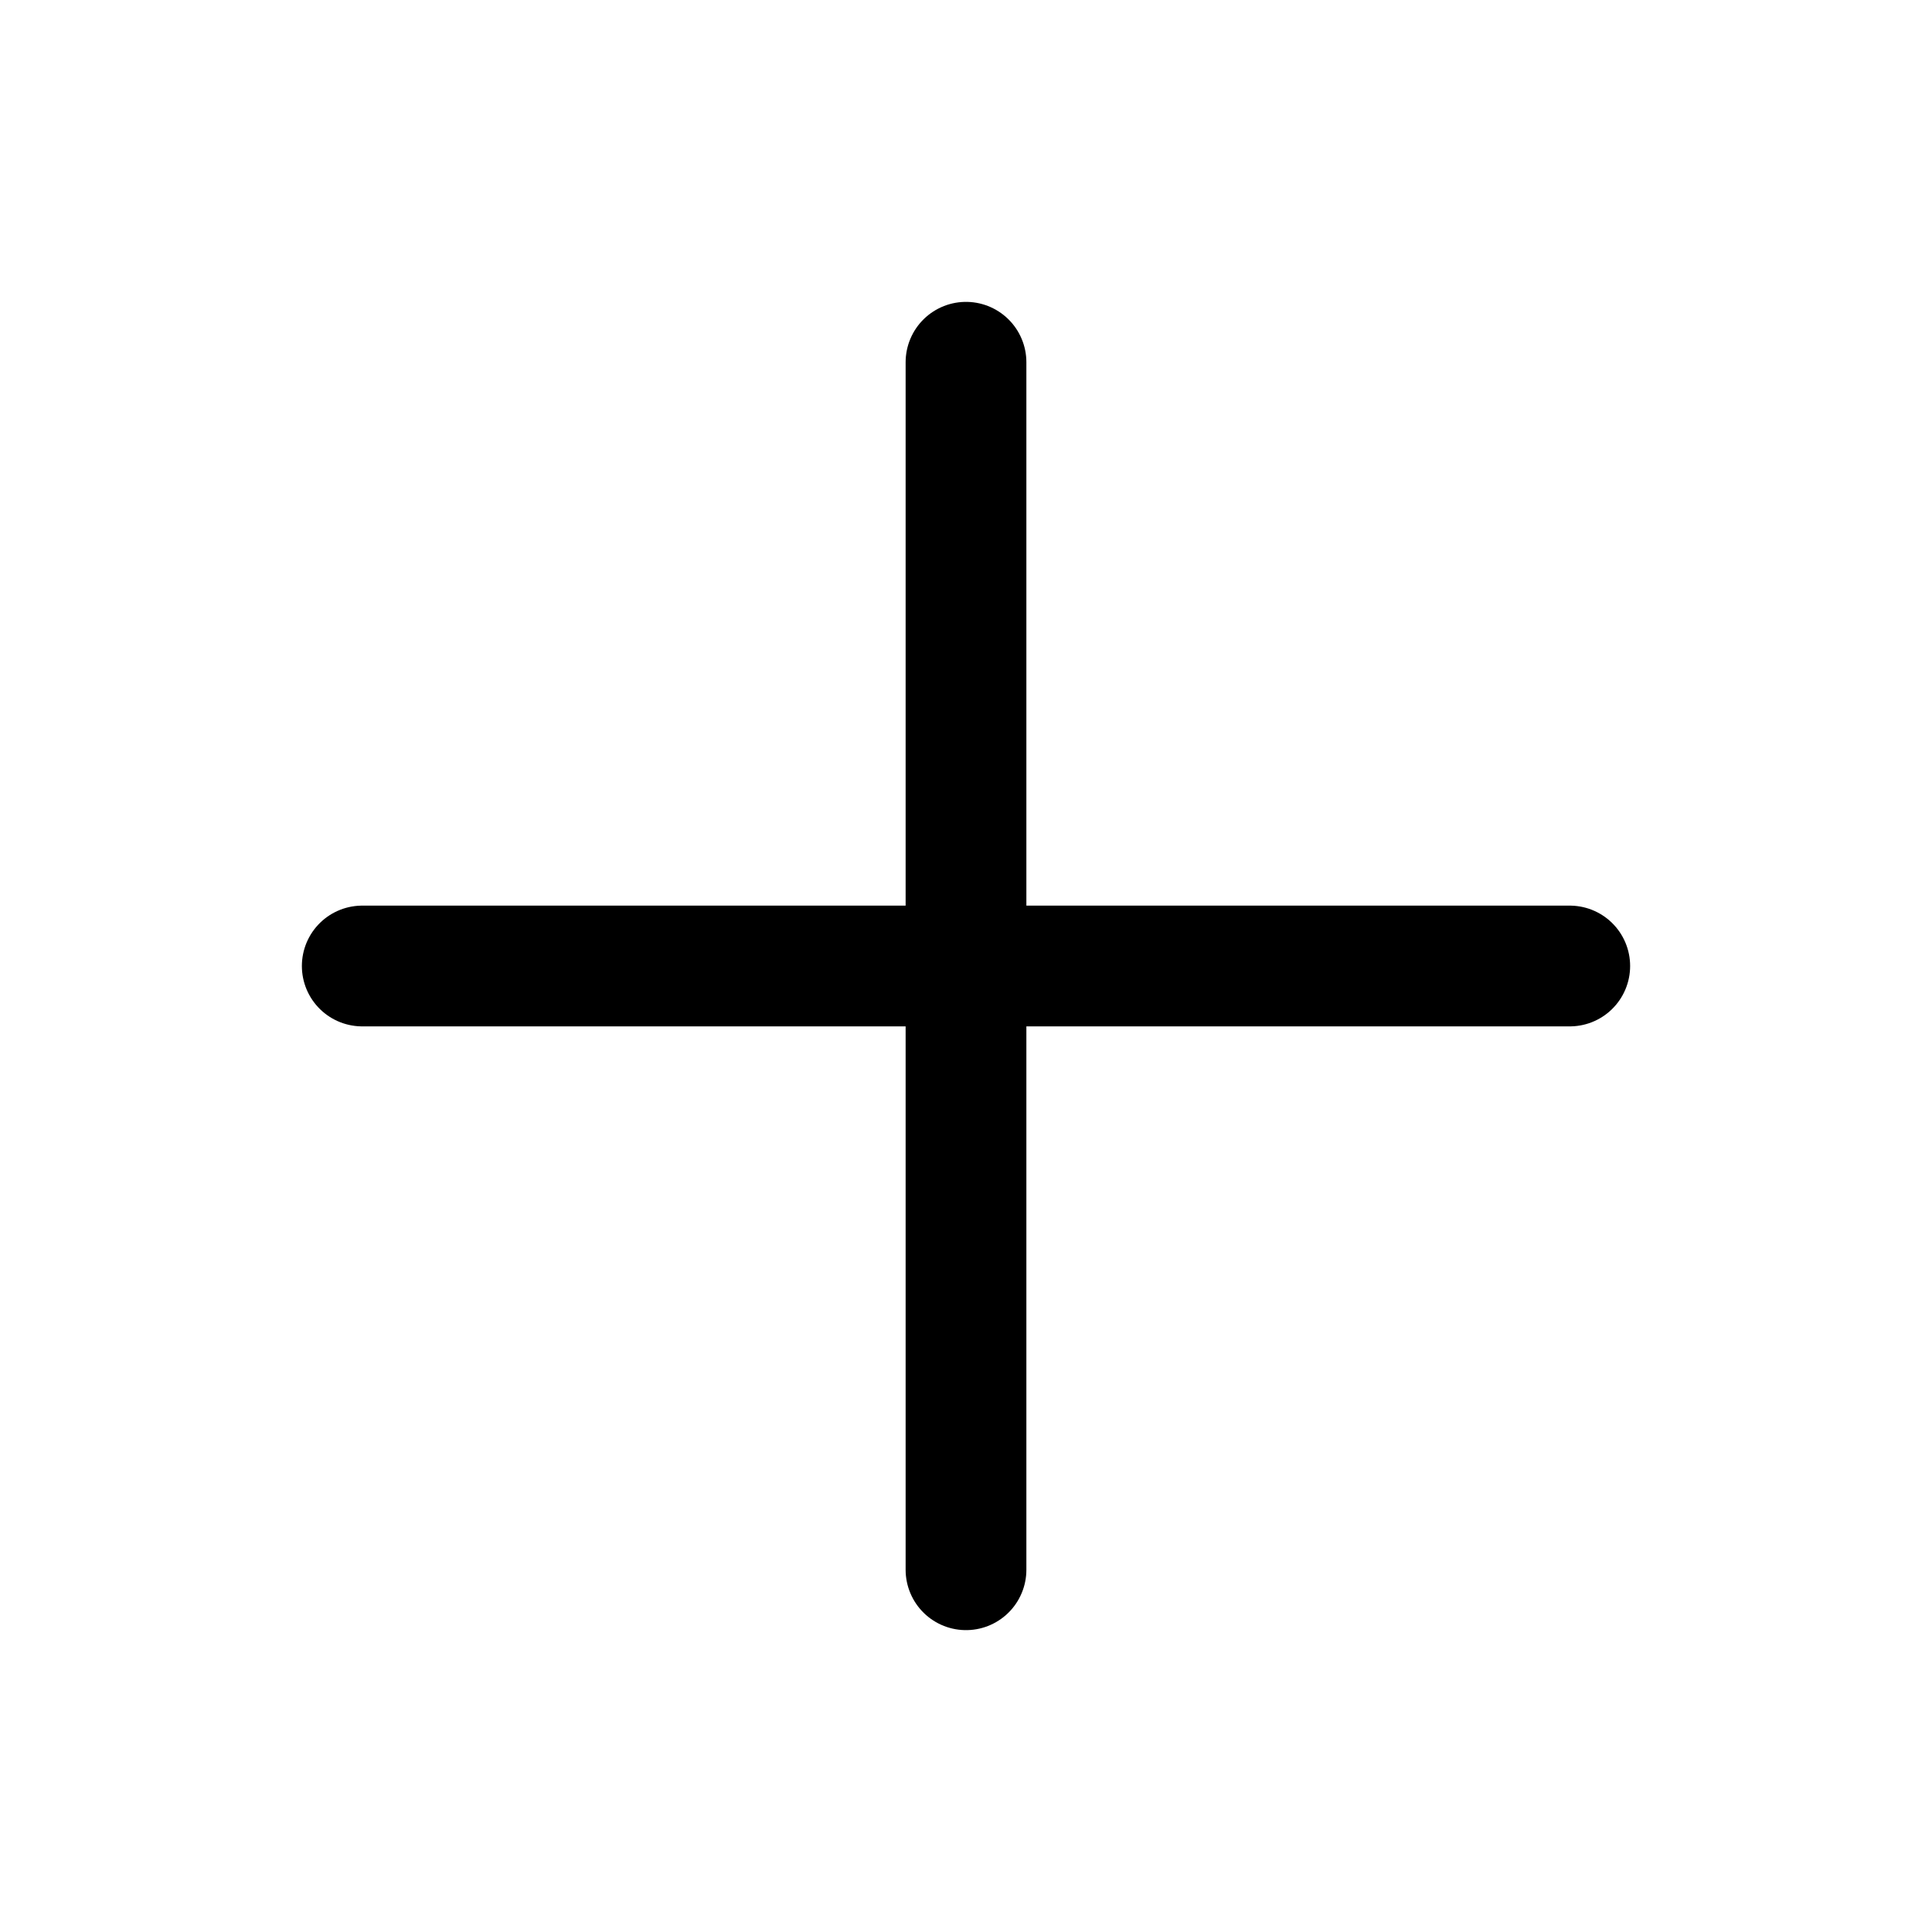
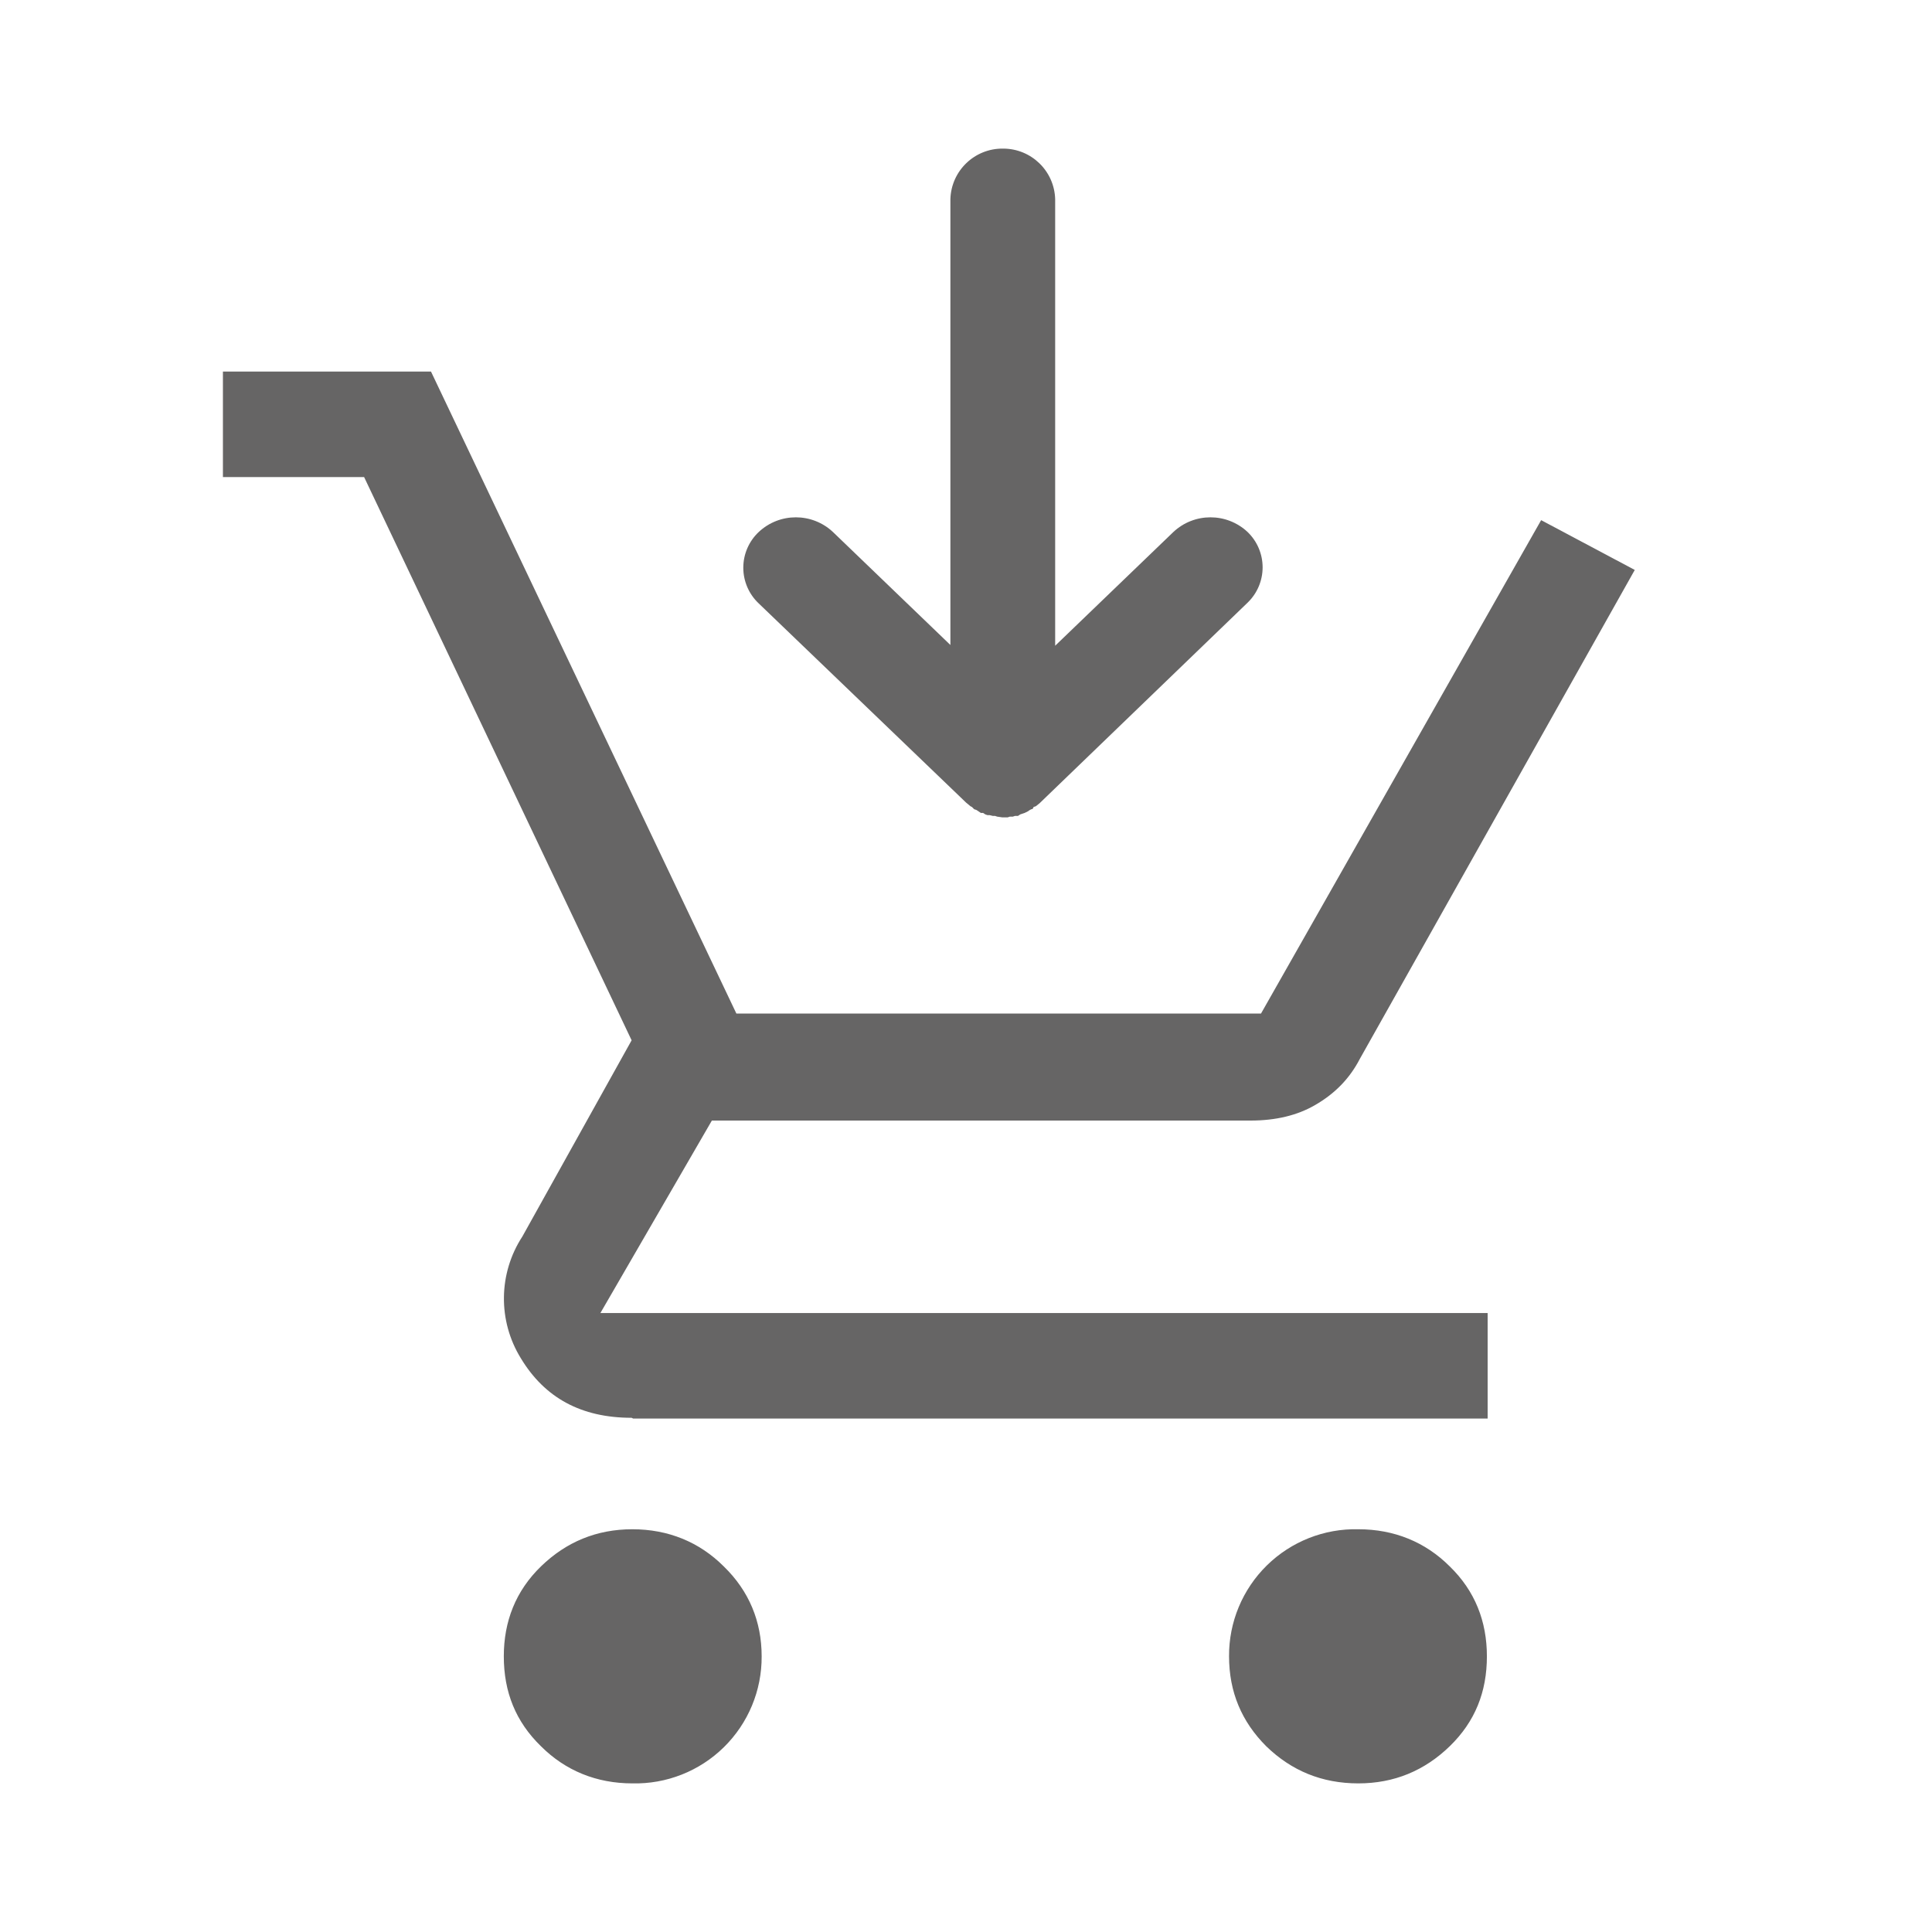
- <svg xmlns="http://www.w3.org/2000/svg" width="26" height="26" viewBox="0 0 16 16" fill="none">
-   <path d="M3 8h10M8 3v10" stroke="CurrentColor" stroke-linecap="round" stroke-linejoin="round" />
+ <svg xmlns="http://www.w3.org/2000/svg" width="26" height="26" fill="none">
+   <path d="M8.51 24c-.48 0-.9-.17-1.23-.5-.34-.33-.5-.73-.5-1.21 0-.47.16-.88.5-1.21.34-.33.75-.5 1.23-.5s.9.17 1.23.5c.34.33.51.74.51 1.21A1.7 1.7 0 0 1 8.51 24Zm9.77 0c-.49 0-.9-.17-1.24-.5-.33-.33-.5-.73-.5-1.21a1.7 1.7 0 0 1 1.74-1.71c.48 0 .9.17 1.23.5.34.33.5.74.5 1.21 0 .48-.16.88-.5 1.21-.34.33-.75.5-1.23.5ZM8.5 19.08c-.68 0-1.17-.27-1.49-.8a1.53 1.53 0 0 1 .02-1.64L8.5 14 4.9 6.42H3V5h2.8l4.11 8.64h7.06L20.74 7l1.26.67-3.7 6.58c-.14.27-.34.47-.6.62-.24.14-.53.21-.87.21H9.58l-1.5 2.59h11.94v1.42H8.52Z" fill="#666565" />
+   <path d="m13 10.8.06.05.02.01.03.03.03.01.03.02.03.02h.03l.03.02.03.01h.03l.04.01h.03l.03.01.07.01h.07l.03-.01h.04l.03-.01h.04l.03-.02.03-.01.03-.01.04-.02.03-.02.02-.01c.02 0 .02-.01.03-.03l.03-.01.05-.04 2.8-2.7a.66.66 0 0 0 0-.95.73.73 0 0 0-1 0L14.2 8.69V2.68a.7.7 0 0 0-.7-.68.7.7 0 0 0-.71.68v6l-1.58-1.52a.73.73 0 0 0-1 0 .66.66 0 0 0 0 .96L13 10.8Z" fill="#666565" />
</svg>
